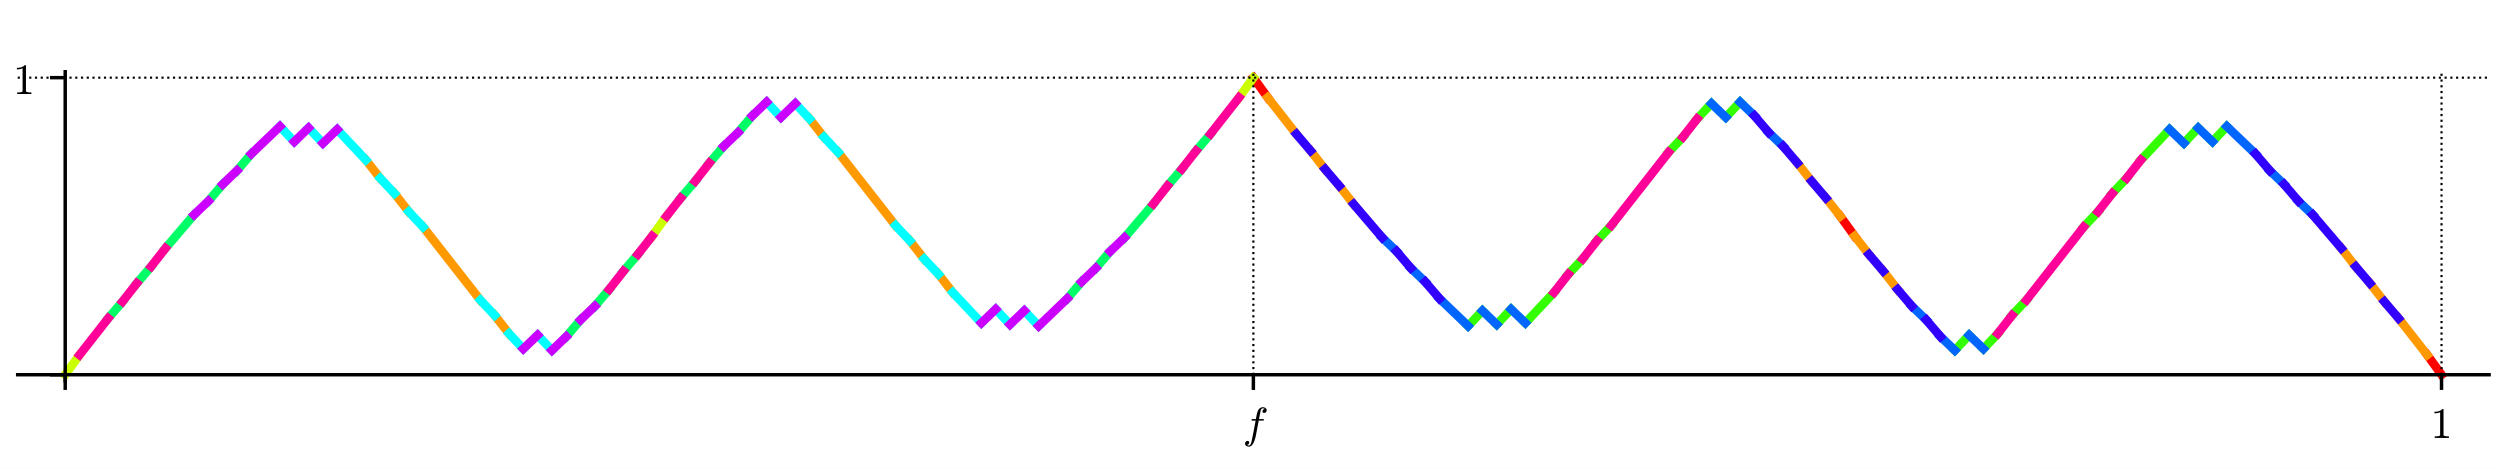
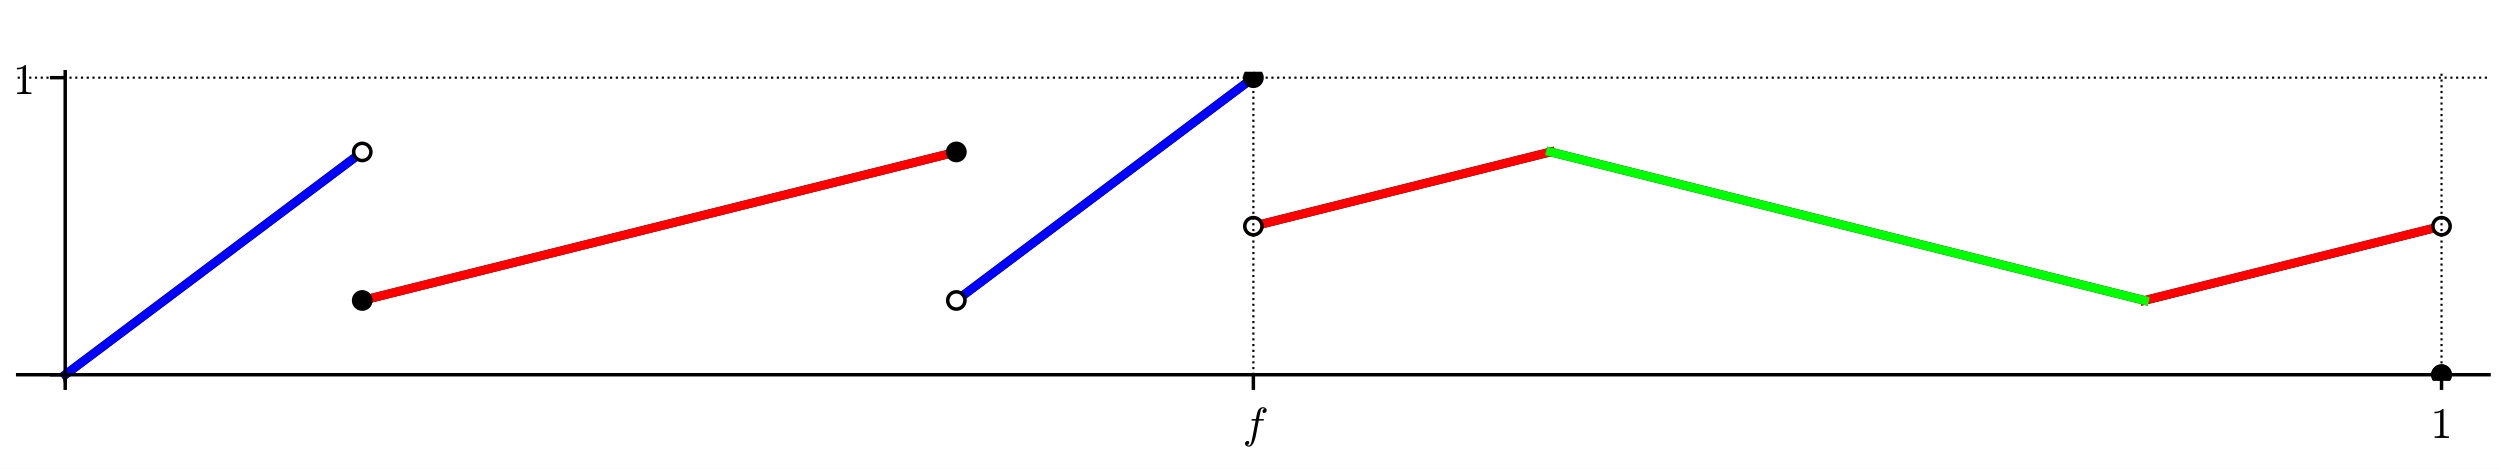
<svg xmlns="http://www.w3.org/2000/svg" xmlns:xlink="http://www.w3.org/1999/xlink" height="108pt" version="1.1" viewBox="0 0 576 108" width="576pt">
  <defs>
    <style type="text/css">
*{stroke-linecap:butt;stroke-linejoin:round;}
  </style>
  </defs>
  <g id="figure_1">
    <g id="patch_1">
      <path d="M 0 108  L 576 108  L 576 0  L 0 0  z " style="fill:#ffffff;" />
    </g>
    <g id="axes_1">
      <g id="patch_2">
        <path d="M 4.074 87.704  L 573.48 87.704  L 573.48 16.529  L 4.074 16.529  z " style="fill:#ffffff;" />
      </g>
      <g id="line2d_1">
-         <path clip-path="url(#p0a1476c474)" d="M 288.777 17.897  L 292.075 22.46  L 292.075 22.46  " style="fill:none;stroke:#ff0000;stroke-linecap:square;stroke-width:2;" />
+         <path clip-path="url(#p97c4c157a2)" d="M 15.024 86.336  L 83.462 35.007  L 83.462 35.007  " style="fill:none;stroke:#000000;stroke-linecap:square;stroke-width:2;" />
      </g>
      <g id="line2d_2">
-         <path clip-path="url(#p0a1476c474)" d="M 424.004 49.835  L 427.303 54.398  L 427.303 54.398  " style="fill:none;stroke:#ff0000;stroke-linecap:square;stroke-width:2;" />
+         <path clip-path="url(#p97c4c157a2)" d="M 83.462 69.226  L 220.339 35.007  L 220.339 35.007  " style="fill:none;stroke:#000000;stroke-linecap:square;stroke-width:2;" />
      </g>
      <g id="line2d_3">
-         <path clip-path="url(#p0a1476c474)" d="M 559.232 81.773  L 562.53 86.336  L 562.53 86.336  " style="fill:none;stroke:#ff0000;stroke-linecap:square;stroke-width:2;" />
+         <path clip-path="url(#p97c4c157a2)" d="M 220.339 69.226  L 288.777 17.897  L 288.777 17.897  " style="fill:none;stroke:#000000;stroke-linecap:square;stroke-width:2;" />
      </g>
      <g id="line2d_4">
-         <path clip-path="url(#p0a1476c474)" d="M 84.287 36.85  L 87.585 41.061  L 87.585 41.061  " style="fill:none;stroke:#ff9900;stroke-linecap:square;stroke-width:2;" />
+         <path clip-path="url(#p97c4c157a2)" d="M 288.777 52.117  L 357.215 35.007  L 357.215 35.007  " style="fill:none;stroke:#000000;stroke-linecap:square;stroke-width:2;" />
      </g>
      <g id="line2d_5">
-         <path clip-path="url(#p0a1476c474)" d="M 90.883 44.571  L 94.182 48.782  L 94.182 48.782  " style="fill:none;stroke:#ff9900;stroke-linecap:square;stroke-width:2;" />
+         <path clip-path="url(#p97c4c157a2)" d="M 357.215 35.007  L 494.092 69.226  L 494.092 69.226  " style="fill:none;stroke:#000000;stroke-linecap:square;stroke-width:2;" />
      </g>
      <g id="line2d_6">
-         <path clip-path="url(#p0a1476c474)" d="M 97.48 52.292  L 110.673 69.138  L 110.673 69.138  " style="fill:none;stroke:#ff9900;stroke-linecap:square;stroke-width:2;" />
+         <path clip-path="url(#p97c4c157a2)" d="M 494.092 69.226  L 562.53 52.117  L 562.53 52.117  " style="fill:none;stroke:#000000;stroke-linecap:square;stroke-width:2;" />
      </g>
      <g id="line2d_7">
-         <path clip-path="url(#p0a1476c474)" d="M 113.971 72.648  L 117.269 76.86  L 117.269 76.86  " style="fill:none;stroke:#ff9900;stroke-linecap:square;stroke-width:2;" />
+         <path clip-path="url(#p97c4c157a2)" d="M 83.462 69.226  L 220.339 35.007  L 220.339 35.007  " style="fill:none;stroke:#ff0000;stroke-linecap:square;stroke-width:2;" />
      </g>
      <g id="line2d_8">
-         <path clip-path="url(#p0a1476c474)" d="M 186.532 27.373  L 189.83 31.585  L 189.83 31.585  " style="fill:none;stroke:#ff9900;stroke-linecap:square;stroke-width:2;" />
+         <path clip-path="url(#p97c4c157a2)" d="M 288.777 52.117  L 357.215 35.007  L 357.215 35.007  " style="fill:none;stroke:#ff0000;stroke-linecap:square;stroke-width:2;" />
      </g>
      <g id="line2d_9">
-         <path clip-path="url(#p0a1476c474)" d="M 193.128 35.095  L 206.321 51.941  L 206.321 51.941  " style="fill:none;stroke:#ff9900;stroke-linecap:square;stroke-width:2;" />
+         <path clip-path="url(#p97c4c157a2)" d="M 494.092 69.226  L 562.53 52.117  L 562.53 52.117  " style="fill:none;stroke:#ff0000;stroke-linecap:square;stroke-width:2;" />
      </g>
      <g id="line2d_10">
-         <path clip-path="url(#p0a1476c474)" d="M 209.62 55.451  L 212.918 59.662  L 212.918 59.662  " style="fill:none;stroke:#ff9900;stroke-linecap:square;stroke-width:2;" />
+         <path clip-path="url(#p97c4c157a2)" d="M 357.215 35.007  L 494.092 69.226  L 494.092 69.226  " style="fill:none;stroke:#00ff00;stroke-linecap:square;stroke-width:2;" />
      </g>
      <g id="line2d_11">
-         <path clip-path="url(#p0a1476c474)" d="M 216.216 63.172  L 219.514 67.384  L 219.514 67.384  " style="fill:none;stroke:#ff9900;stroke-linecap:square;stroke-width:2;" />
+         <path clip-path="url(#p97c4c157a2)" d="M 15.024 86.336  L 83.462 35.007  L 83.462 35.007  " style="fill:none;stroke:#0000ff;stroke-linecap:square;stroke-width:2;" />
      </g>
      <g id="line2d_12">
-         <path clip-path="url(#p0a1476c474)" d="M 292.075 22.46  L 298.672 30.883  L 298.672 30.883  " style="fill:none;stroke:#ff9900;stroke-linecap:square;stroke-width:2;" />
+         <path clip-path="url(#p97c4c157a2)" d="M 220.339 69.226  L 288.777 17.897  L 288.777 17.897  " style="fill:none;stroke:#0000ff;stroke-linecap:square;stroke-width:2;" />
      </g>
-       <g id="line2d_13">
-         <path clip-path="url(#p0a1476c474)" d="M 301.97 34.744  L 305.268 38.955  L 305.268 38.955  " style="fill:none;stroke:#ff9900;stroke-linecap:square;stroke-width:2;" />
+       <g id="PathCollection_1">
+         <path clip-path="url(#p97c4c157a2)" d="M 83.462 37.405  C 84.098 37.405 84.708 37.152 85.158 36.703  C 85.608 36.253 85.86 35.643 85.86 35.007  C 85.86 34.371 85.608 33.761 85.158 33.311  C 84.708 32.862 84.098 32.609 83.462 32.609  C 82.827 32.609 82.217 32.862 81.767 33.311  C 81.317 33.761 81.065 34.371 81.065 35.007  C 81.065 35.643 81.317 36.253 81.767 36.703  C 82.217 37.152 82.827 37.405 83.462 37.405  z " />
      </g>
-       <g id="line2d_14">
-         <path clip-path="url(#p0a1476c474)" d="M 308.566 42.816  L 311.865 47.028  L 311.865 47.028  " style="fill:none;stroke:#ff9900;stroke-linecap:square;stroke-width:2;" />
+       <g id="PathCollection_2">
+         <path clip-path="url(#p97c4c157a2)" d="M 83.462 36.588  C 83.882 36.588 84.284 36.422 84.58 36.125  C 84.877 35.829 85.044 35.426 85.044 35.007  C 85.044 34.588 84.877 34.185 84.58 33.889  C 84.284 33.592 83.882 33.426 83.462 33.426  C 83.043 33.426 82.641 33.592 82.344 33.889  C 82.048 34.185 81.881 34.588 81.881 35.007  C 81.881 35.426 82.048 35.829 82.344 36.125  C 82.641 36.422 83.043 36.588 83.462 36.588  z " style="fill:#ffffff;" />
      </g>
-       <g id="line2d_15">
-         <path clip-path="url(#p0a1476c474)" d="M 414.11 37.551  L 417.408 41.763  L 417.408 41.763  " style="fill:none;stroke:#ff9900;stroke-linecap:square;stroke-width:2;" />
+       <g id="PathCollection_3">
+         <path clip-path="url(#p97c4c157a2)" d="M 83.462 71.624  C 84.098 71.624 84.708 71.371 85.158 70.922  C 85.608 70.472 85.86 69.862 85.86 69.226  C 85.86 68.59 85.608 67.98 85.158 67.531  C 84.708 67.081 84.098 66.828 83.462 66.828  C 82.827 66.828 82.217 67.081 81.767 67.531  C 81.317 67.98 81.065 68.59 81.065 69.226  C 81.065 69.862 81.317 70.472 81.767 70.922  C 82.217 71.371 82.827 71.624 83.462 71.624  z " />
      </g>
-       <g id="line2d_16">
-         <path clip-path="url(#p0a1476c474)" d="M 420.706 45.624  L 424.004 49.835  L 424.004 49.835  " style="fill:none;stroke:#ff9900;stroke-linecap:square;stroke-width:2;" />
+       <g id="PathCollection_4">
+         <path clip-path="url(#p97c4c157a2)" d="M 220.339 37.405  C 220.975 37.405 221.585 37.152 222.034 36.703  C 222.484 36.253 222.737 35.643 222.737 35.007  C 222.737 34.371 222.484 33.761 222.034 33.311  C 221.585 32.862 220.975 32.609 220.339 32.609  C 219.703 32.609 219.093 32.862 218.643 33.311  C 218.194 33.761 217.941 34.371 217.941 35.007  C 217.941 35.643 218.194 36.253 218.643 36.703  C 219.093 37.152 219.703 37.405 220.339 37.405  z " />
      </g>
-       <g id="line2d_17">
-         <path clip-path="url(#p0a1476c474)" d="M 427.303 54.398  L 430.601 58.609  L 430.601 58.609  " style="fill:none;stroke:#ff9900;stroke-linecap:square;stroke-width:2;" />
+       <g id="PathCollection_5">
+         <path clip-path="url(#p97c4c157a2)" d="M 220.339 71.624  C 220.975 71.624 221.585 71.371 222.034 70.922  C 222.484 70.472 222.737 69.862 222.737 69.226  C 222.737 68.59 222.484 67.98 222.034 67.531  C 221.585 67.081 220.975 66.828 220.339 66.828  C 219.703 66.828 219.093 67.081 218.643 67.531  C 218.194 67.98 217.941 68.59 217.941 69.226  C 217.941 69.862 218.194 70.472 218.643 70.922  C 219.093 71.371 219.703 71.624 220.339 71.624  z " />
      </g>
-       <g id="line2d_18">
-         <path clip-path="url(#p0a1476c474)" d="M 433.899 62.47  L 437.197 66.682  L 437.197 66.682  " style="fill:none;stroke:#ff9900;stroke-linecap:square;stroke-width:2;" />
+       <g id="PathCollection_6">
+         <path clip-path="url(#p97c4c157a2)" d="M 220.339 70.807  C 220.758 70.807 221.16 70.641 221.457 70.344  C 221.753 70.048 221.92 69.645 221.92 69.226  C 221.92 68.807 221.753 68.405 221.457 68.108  C 221.16 67.812 220.758 67.645 220.339 67.645  C 219.92 67.645 219.517 67.812 219.221 68.108  C 218.924 68.405 218.758 68.807 218.758 69.226  C 218.758 69.645 218.924 70.048 219.221 70.344  C 219.517 70.641 219.92 70.807 220.339 70.807  z " style="fill:#ffffff;" />
      </g>
-       <g id="line2d_19">
-         <path clip-path="url(#p0a1476c474)" d="M 539.442 57.206  L 542.741 61.417  L 542.741 61.417  " style="fill:none;stroke:#ff9900;stroke-linecap:square;stroke-width:2;" />
+       <g id="PathCollection_7">
+         <path clip-path="url(#p97c4c157a2)" d="M 288.777 20.295  C 289.413 20.295 290.023 20.043 290.473 19.593  C 290.922 19.143 291.175 18.533 291.175 17.897  C 291.175 17.262 290.922 16.652 290.473 16.202  C 290.023 15.752 289.413 15.5 288.777 15.5  C 288.141 15.5 287.531 15.752 287.081 16.202  C 286.632 16.652 286.379 17.262 286.379 17.897  C 286.379 18.533 286.632 19.143 287.081 19.593  C 287.531 20.043 288.141 20.295 288.777 20.295  z " />
      </g>
-       <g id="line2d_20">
-         <path clip-path="url(#p0a1476c474)" d="M 546.039 65.278  L 549.337 69.489  L 549.337 69.489  " style="fill:none;stroke:#ff9900;stroke-linecap:square;stroke-width:2;" />
+       <g id="PathCollection_8">
+         <path clip-path="url(#p97c4c157a2)" d="M 288.777 54.514  C 289.413 54.514 290.023 54.262 290.473 53.812  C 290.922 53.362 291.175 52.752 291.175 52.117  C 291.175 51.481 290.922 50.871 290.473 50.421  C 290.023 49.971 289.413 49.719 288.777 49.719  C 288.141 49.719 287.531 49.971 287.081 50.421  C 286.632 50.871 286.379 51.481 286.379 52.117  C 286.379 52.752 286.632 53.362 287.081 53.812  C 287.531 54.262 288.141 54.514 288.777 54.514  z " />
      </g>
-       <g id="line2d_21">
-         <path clip-path="url(#p0a1476c474)" d="M 552.635 73.35  L 559.232 81.773  L 559.232 81.773  " style="fill:none;stroke:#ff9900;stroke-linecap:square;stroke-width:2;" />
+       <g id="PathCollection_9">
+         <path clip-path="url(#p97c4c157a2)" d="M 288.777 53.698  C 289.196 53.698 289.599 53.531 289.895 53.235  C 290.192 52.938 290.358 52.536 290.358 52.117  C 290.358 51.697 290.192 51.295 289.895 50.999  C 289.599 50.702 289.196 50.535 288.777 50.535  C 288.358 50.535 287.956 50.702 287.659 50.999  C 287.363 51.295 287.196 51.697 287.196 52.117  C 287.196 52.536 287.363 52.938 287.659 53.235  C 287.956 53.531 288.358 53.698 288.777 53.698  z " style="fill:#ffffff;" />
      </g>
-       <g id="line2d_22">
-         <path clip-path="url(#p0a1476c474)" d="M 15.024 86.336  L 18.322 81.773  L 18.322 81.773  " style="fill:none;stroke:#cbff00;stroke-linecap:square;stroke-width:2;" />
+       <g id="PathCollection_10">
+         <path clip-path="url(#p97c4c157a2)" d="M 562.53 54.514  C 563.166 54.514 563.776 54.262 564.225 53.812  C 564.675 53.362 564.928 52.752 564.928 52.117  C 564.928 51.481 564.675 50.871 564.225 50.421  C 563.776 49.971 563.166 49.719 562.53 49.719  C 561.894 49.719 561.284 49.971 560.834 50.421  C 560.385 50.871 560.132 51.481 560.132 52.117  C 560.132 52.752 560.385 53.362 560.834 53.812  C 561.284 54.262 561.894 54.514 562.53 54.514  z " />
      </g>
-       <g id="line2d_23">
-         <path clip-path="url(#p0a1476c474)" d="M 150.252 54.398  L 153.55 49.835  L 153.55 49.835  " style="fill:none;stroke:#cbff00;stroke-linecap:square;stroke-width:2;" />
+       <g id="PathCollection_11">
+         <path clip-path="url(#p97c4c157a2)" d="M 562.53 53.698  C 562.949 53.698 563.351 53.531 563.648 53.235  C 563.944 52.938 564.111 52.536 564.111 52.117  C 564.111 51.697 563.944 51.295 563.648 50.999  C 563.351 50.702 562.949 50.535 562.53 50.535  C 562.111 50.535 561.708 50.702 561.412 50.999  C 561.115 51.295 560.949 51.697 560.949 52.117  C 560.949 52.536 561.115 52.938 561.412 53.235  C 561.708 53.531 562.111 53.698 562.53 53.698  z " style="fill:#ffffff;" />
      </g>
-       <g id="line2d_24">
-         <path clip-path="url(#p0a1476c474)" d="M 285.479 22.46  L 288.777 17.897  L 288.777 17.897  " style="fill:none;stroke:#cbff00;stroke-linecap:square;stroke-width:2;" />
+       <g id="PathCollection_12">
+         <path clip-path="url(#p97c4c157a2)" d="M 562.53 88.734  C 563.166 88.734 563.776 88.481 564.225 88.031  C 564.675 87.582 564.928 86.972 564.928 86.336  C 564.928 85.7 564.675 85.09 564.225 84.64  C 563.776 84.19 563.166 83.938 562.53 83.938  C 561.894 83.938 561.284 84.19 560.834 84.64  C 560.385 85.09 560.132 85.7 560.132 86.336  C 560.132 86.972 560.385 87.582 560.834 88.031  C 561.284 88.481 561.894 88.734 562.53 88.734  z " />
      </g>
-       <g id="line2d_25">
-         <path clip-path="url(#p0a1476c474)" d="M 338.25 75.105  L 341.549 71.595  L 341.549 71.595  " style="fill:none;stroke:#33ff00;stroke-linecap:square;stroke-width:2;" />
-       </g>
-       <g id="line2d_26">
-         <path clip-path="url(#p0a1476c474)" d="M 344.847 74.754  L 348.145 71.244  L 348.145 71.244  " style="fill:none;stroke:#33ff00;stroke-linecap:square;stroke-width:2;" />
-       </g>
-       <g id="line2d_27">
-         <path clip-path="url(#p0a1476c474)" d="M 351.443 74.403  L 358.04 67.384  L 358.04 67.384  " style="fill:none;stroke:#33ff00;stroke-linecap:square;stroke-width:2;" />
-       </g>
-       <g id="line2d_28">
-         <path clip-path="url(#p0a1476c474)" d="M 361.338 63.172  L 364.636 59.662  L 364.636 59.662  " style="fill:none;stroke:#33ff00;stroke-linecap:square;stroke-width:2;" />
-       </g>
-       <g id="line2d_29">
-         <path clip-path="url(#p0a1476c474)" d="M 367.935 55.451  L 371.233 51.941  L 371.233 51.941  " style="fill:none;stroke:#33ff00;stroke-linecap:square;stroke-width:2;" />
-       </g>
-       <g id="line2d_30">
-         <path clip-path="url(#p0a1476c474)" d="M 384.426 35.095  L 387.724 31.585  L 387.724 31.585  " style="fill:none;stroke:#33ff00;stroke-linecap:square;stroke-width:2;" />
-       </g>
-       <g id="line2d_31">
-         <path clip-path="url(#p0a1476c474)" d="M 391.022 27.373  L 394.32 23.864  L 394.32 23.864  " style="fill:none;stroke:#33ff00;stroke-linecap:square;stroke-width:2;" />
-       </g>
-       <g id="line2d_32">
-         <path clip-path="url(#p0a1476c474)" d="M 397.619 27.023  L 400.917 23.513  L 400.917 23.513  " style="fill:none;stroke:#33ff00;stroke-linecap:square;stroke-width:2;" />
-       </g>
-       <g id="line2d_33">
-         <path clip-path="url(#p0a1476c474)" d="M 450.39 80.72  L 453.688 77.211  L 453.688 77.211  " style="fill:none;stroke:#33ff00;stroke-linecap:square;stroke-width:2;" />
-       </g>
-       <g id="line2d_34">
-         <path clip-path="url(#p0a1476c474)" d="M 456.987 80.369  L 460.285 76.86  L 460.285 76.86  " style="fill:none;stroke:#33ff00;stroke-linecap:square;stroke-width:2;" />
-       </g>
-       <g id="line2d_35">
-         <path clip-path="url(#p0a1476c474)" d="M 463.583 72.648  L 466.881 69.138  L 466.881 69.138  " style="fill:none;stroke:#33ff00;stroke-linecap:square;stroke-width:2;" />
-       </g>
-       <g id="line2d_36">
-         <path clip-path="url(#p0a1476c474)" d="M 480.074 52.292  L 483.372 48.782  L 483.372 48.782  " style="fill:none;stroke:#33ff00;stroke-linecap:square;stroke-width:2;" />
-       </g>
-       <g id="line2d_37">
-         <path clip-path="url(#p0a1476c474)" d="M 486.671 44.571  L 489.969 41.061  L 489.969 41.061  " style="fill:none;stroke:#33ff00;stroke-linecap:square;stroke-width:2;" />
-       </g>
-       <g id="line2d_38">
-         <path clip-path="url(#p0a1476c474)" d="M 493.267 36.85  L 499.864 29.83  L 499.864 29.83  " style="fill:none;stroke:#33ff00;stroke-linecap:square;stroke-width:2;" />
-       </g>
-       <g id="line2d_39">
-         <path clip-path="url(#p0a1476c474)" d="M 503.162 32.989  L 506.46 29.479  L 506.46 29.479  " style="fill:none;stroke:#33ff00;stroke-linecap:square;stroke-width:2;" />
-       </g>
-       <g id="line2d_40">
-         <path clip-path="url(#p0a1476c474)" d="M 509.758 32.638  L 513.056 29.128  L 513.056 29.128  " style="fill:none;stroke:#33ff00;stroke-linecap:square;stroke-width:2;" />
-       </g>
-       <g id="line2d_41">
-         <path clip-path="url(#p0a1476c474)" d="M 24.919 73.35  L 28.217 69.489  L 28.217 69.489  " style="fill:none;stroke:#00ff66;stroke-linecap:square;stroke-width:2;" />
-       </g>
-       <g id="line2d_42">
-         <path clip-path="url(#p0a1476c474)" d="M 31.515 65.278  L 34.814 61.417  L 34.814 61.417  " style="fill:none;stroke:#00ff66;stroke-linecap:square;stroke-width:2;" />
-       </g>
-       <g id="line2d_43">
-         <path clip-path="url(#p0a1476c474)" d="M 38.112 57.206  L 44.708 49.484  L 44.708 49.484  " style="fill:none;stroke:#00ff66;stroke-linecap:square;stroke-width:2;" />
-       </g>
-       <g id="line2d_44">
-         <path clip-path="url(#p0a1476c474)" d="M 48.007 46.326  L 51.305 42.465  L 51.305 42.465  " style="fill:none;stroke:#00ff66;stroke-linecap:square;stroke-width:2;" />
-       </g>
-       <g id="line2d_45">
-         <path clip-path="url(#p0a1476c474)" d="M 54.603 39.306  L 57.901 35.446  L 57.901 35.446  " style="fill:none;stroke:#00ff66;stroke-linecap:square;stroke-width:2;" />
-       </g>
-       <g id="line2d_46">
-         <path clip-path="url(#p0a1476c474)" d="M 130.462 77.562  L 133.76 73.701  L 133.76 73.701  " style="fill:none;stroke:#00ff66;stroke-linecap:square;stroke-width:2;" />
-       </g>
-       <g id="line2d_47">
-         <path clip-path="url(#p0a1476c474)" d="M 137.059 70.542  L 140.357 66.682  L 140.357 66.682  " style="fill:none;stroke:#00ff66;stroke-linecap:square;stroke-width:2;" />
-       </g>
-       <g id="line2d_48">
-         <path clip-path="url(#p0a1476c474)" d="M 143.655 62.47  L 146.953 58.609  L 146.953 58.609  " style="fill:none;stroke:#00ff66;stroke-linecap:square;stroke-width:2;" />
-       </g>
-       <g id="line2d_49">
-         <path clip-path="url(#p0a1476c474)" d="M 156.848 45.624  L 160.146 41.763  L 160.146 41.763  " style="fill:none;stroke:#00ff66;stroke-linecap:square;stroke-width:2;" />
-       </g>
-       <g id="line2d_50">
-         <path clip-path="url(#p0a1476c474)" d="M 163.444 37.551  L 166.743 33.691  L 166.743 33.691  " style="fill:none;stroke:#00ff66;stroke-linecap:square;stroke-width:2;" />
-       </g>
-       <g id="line2d_51">
-         <path clip-path="url(#p0a1476c474)" d="M 170.041 30.532  L 173.339 26.672  L 173.339 26.672  " style="fill:none;stroke:#00ff66;stroke-linecap:square;stroke-width:2;" />
-       </g>
-       <g id="line2d_52">
-         <path clip-path="url(#p0a1476c474)" d="M 245.9 68.787  L 249.198 64.927  L 249.198 64.927  " style="fill:none;stroke:#00ff66;stroke-linecap:square;stroke-width:2;" />
-       </g>
-       <g id="line2d_53">
-         <path clip-path="url(#p0a1476c474)" d="M 252.497 61.768  L 255.795 57.907  L 255.795 57.907  " style="fill:none;stroke:#00ff66;stroke-linecap:square;stroke-width:2;" />
-       </g>
-       <g id="line2d_54">
-         <path clip-path="url(#p0a1476c474)" d="M 259.093 54.749  L 265.689 47.028  L 265.689 47.028  " style="fill:none;stroke:#00ff66;stroke-linecap:square;stroke-width:2;" />
-       </g>
-       <g id="line2d_55">
-         <path clip-path="url(#p0a1476c474)" d="M 268.988 42.816  L 272.286 38.955  L 272.286 38.955  " style="fill:none;stroke:#00ff66;stroke-linecap:square;stroke-width:2;" />
-       </g>
-       <g id="line2d_56">
-         <path clip-path="url(#p0a1476c474)" d="M 275.584 34.744  L 278.882 30.883  L 278.882 30.883  " style="fill:none;stroke:#00ff66;stroke-linecap:square;stroke-width:2;" />
-       </g>
-       <g id="line2d_57">
-         <path clip-path="url(#p0a1476c474)" d="M 64.498 29.128  L 67.796 32.638  L 67.796 32.638  " style="fill:none;stroke:#00ffff;stroke-linecap:square;stroke-width:2;" />
-       </g>
-       <g id="line2d_58">
-         <path clip-path="url(#p0a1476c474)" d="M 71.094 29.479  L 74.392 32.989  L 74.392 32.989  " style="fill:none;stroke:#00ffff;stroke-linecap:square;stroke-width:2;" />
-       </g>
-       <g id="line2d_59">
-         <path clip-path="url(#p0a1476c474)" d="M 77.691 29.83  L 84.287 36.85  L 84.287 36.85  " style="fill:none;stroke:#00ffff;stroke-linecap:square;stroke-width:2;" />
-       </g>
-       <g id="line2d_60">
-         <path clip-path="url(#p0a1476c474)" d="M 87.585 41.061  L 90.883 44.571  L 90.883 44.571  " style="fill:none;stroke:#00ffff;stroke-linecap:square;stroke-width:2;" />
-       </g>
-       <g id="line2d_61">
-         <path clip-path="url(#p0a1476c474)" d="M 94.182 48.782  L 97.48 52.292  L 97.48 52.292  " style="fill:none;stroke:#00ffff;stroke-linecap:square;stroke-width:2;" />
-       </g>
-       <g id="line2d_62">
-         <path clip-path="url(#p0a1476c474)" d="M 110.673 69.138  L 113.971 72.648  L 113.971 72.648  " style="fill:none;stroke:#00ffff;stroke-linecap:square;stroke-width:2;" />
-       </g>
-       <g id="line2d_63">
-         <path clip-path="url(#p0a1476c474)" d="M 117.269 76.86  L 120.568 80.369  L 120.568 80.369  " style="fill:none;stroke:#00ffff;stroke-linecap:square;stroke-width:2;" />
-       </g>
-       <g id="line2d_64">
-         <path clip-path="url(#p0a1476c474)" d="M 123.866 77.211  L 127.164 80.72  L 127.164 80.72  " style="fill:none;stroke:#00ffff;stroke-linecap:square;stroke-width:2;" />
-       </g>
-       <g id="line2d_65">
-         <path clip-path="url(#p0a1476c474)" d="M 176.637 23.513  L 179.936 27.023  L 179.936 27.023  " style="fill:none;stroke:#00ffff;stroke-linecap:square;stroke-width:2;" />
-       </g>
-       <g id="line2d_66">
-         <path clip-path="url(#p0a1476c474)" d="M 183.234 23.864  L 186.532 27.373  L 186.532 27.373  " style="fill:none;stroke:#00ffff;stroke-linecap:square;stroke-width:2;" />
-       </g>
-       <g id="line2d_67">
-         <path clip-path="url(#p0a1476c474)" d="M 189.83 31.585  L 193.128 35.095  L 193.128 35.095  " style="fill:none;stroke:#00ffff;stroke-linecap:square;stroke-width:2;" />
-       </g>
-       <g id="line2d_68">
-         <path clip-path="url(#p0a1476c474)" d="M 206.321 51.941  L 209.62 55.451  L 209.62 55.451  " style="fill:none;stroke:#00ffff;stroke-linecap:square;stroke-width:2;" />
-       </g>
-       <g id="line2d_69">
-         <path clip-path="url(#p0a1476c474)" d="M 212.918 59.662  L 216.216 63.172  L 216.216 63.172  " style="fill:none;stroke:#00ffff;stroke-linecap:square;stroke-width:2;" />
-       </g>
-       <g id="line2d_70">
-         <path clip-path="url(#p0a1476c474)" d="M 219.514 67.384  L 226.111 74.403  L 226.111 74.403  " style="fill:none;stroke:#00ffff;stroke-linecap:square;stroke-width:2;" />
-       </g>
-       <g id="line2d_71">
-         <path clip-path="url(#p0a1476c474)" d="M 229.409 71.244  L 232.707 74.754  L 232.707 74.754  " style="fill:none;stroke:#00ffff;stroke-linecap:square;stroke-width:2;" />
-       </g>
-       <g id="line2d_72">
-         <path clip-path="url(#p0a1476c474)" d="M 236.005 71.595  L 239.304 75.105  L 239.304 75.105  " style="fill:none;stroke:#00ffff;stroke-linecap:square;stroke-width:2;" />
-       </g>
-       <g id="line2d_73">
-         <path clip-path="url(#p0a1476c474)" d="M 318.461 54.749  L 321.759 57.907  L 321.759 57.907  " style="fill:none;stroke:#0066ff;stroke-linecap:square;stroke-width:2;" />
-       </g>
-       <g id="line2d_74">
-         <path clip-path="url(#p0a1476c474)" d="M 325.058 61.768  L 328.356 64.927  L 328.356 64.927  " style="fill:none;stroke:#0066ff;stroke-linecap:square;stroke-width:2;" />
-       </g>
-       <g id="line2d_75">
-         <path clip-path="url(#p0a1476c474)" d="M 331.654 68.787  L 338.25 75.105  L 338.25 75.105  " style="fill:none;stroke:#0066ff;stroke-linecap:square;stroke-width:2;" />
-       </g>
-       <g id="line2d_76">
-         <path clip-path="url(#p0a1476c474)" d="M 341.549 71.595  L 344.847 74.754  L 344.847 74.754  " style="fill:none;stroke:#0066ff;stroke-linecap:square;stroke-width:2;" />
-       </g>
-       <g id="line2d_77">
-         <path clip-path="url(#p0a1476c474)" d="M 348.145 71.244  L 351.443 74.403  L 351.443 74.403  " style="fill:none;stroke:#0066ff;stroke-linecap:square;stroke-width:2;" />
-       </g>
-       <g id="line2d_78">
-         <path clip-path="url(#p0a1476c474)" d="M 394.32 23.864  L 397.619 27.023  L 397.619 27.023  " style="fill:none;stroke:#0066ff;stroke-linecap:square;stroke-width:2;" />
-       </g>
-       <g id="line2d_79">
-         <path clip-path="url(#p0a1476c474)" d="M 400.917 23.513  L 404.215 26.672  L 404.215 26.672  " style="fill:none;stroke:#0066ff;stroke-linecap:square;stroke-width:2;" />
-       </g>
-       <g id="line2d_80">
-         <path clip-path="url(#p0a1476c474)" d="M 407.513 30.532  L 410.811 33.691  L 410.811 33.691  " style="fill:none;stroke:#0066ff;stroke-linecap:square;stroke-width:2;" />
-       </g>
-       <g id="line2d_81">
-         <path clip-path="url(#p0a1476c474)" d="M 440.495 70.542  L 443.794 73.701  L 443.794 73.701  " style="fill:none;stroke:#0066ff;stroke-linecap:square;stroke-width:2;" />
-       </g>
-       <g id="line2d_82">
-         <path clip-path="url(#p0a1476c474)" d="M 447.092 77.562  L 450.39 80.72  L 450.39 80.72  " style="fill:none;stroke:#0066ff;stroke-linecap:square;stroke-width:2;" />
-       </g>
-       <g id="line2d_83">
-         <path clip-path="url(#p0a1476c474)" d="M 453.688 77.211  L 456.987 80.369  L 456.987 80.369  " style="fill:none;stroke:#0066ff;stroke-linecap:square;stroke-width:2;" />
-       </g>
-       <g id="line2d_84">
-         <path clip-path="url(#p0a1476c474)" d="M 499.864 29.83  L 503.162 32.989  L 503.162 32.989  " style="fill:none;stroke:#0066ff;stroke-linecap:square;stroke-width:2;" />
-       </g>
-       <g id="line2d_85">
-         <path clip-path="url(#p0a1476c474)" d="M 506.46 29.479  L 509.758 32.638  L 509.758 32.638  " style="fill:none;stroke:#0066ff;stroke-linecap:square;stroke-width:2;" />
-       </g>
-       <g id="line2d_86">
-         <path clip-path="url(#p0a1476c474)" d="M 513.056 29.128  L 519.653 35.446  L 519.653 35.446  " style="fill:none;stroke:#0066ff;stroke-linecap:square;stroke-width:2;" />
-       </g>
-       <g id="line2d_87">
-         <path clip-path="url(#p0a1476c474)" d="M 522.951 39.306  L 526.249 42.465  L 526.249 42.465  " style="fill:none;stroke:#0066ff;stroke-linecap:square;stroke-width:2;" />
-       </g>
-       <g id="line2d_88">
-         <path clip-path="url(#p0a1476c474)" d="M 529.548 46.326  L 532.846 49.484  L 532.846 49.484  " style="fill:none;stroke:#0066ff;stroke-linecap:square;stroke-width:2;" />
-       </g>
-       <g id="line2d_89">
-         <path clip-path="url(#p0a1476c474)" d="M 298.672 30.883  L 301.97 34.744  L 301.97 34.744  " style="fill:none;stroke:#3200ff;stroke-linecap:square;stroke-width:2;" />
-       </g>
-       <g id="line2d_90">
-         <path clip-path="url(#p0a1476c474)" d="M 305.268 38.955  L 308.566 42.816  L 308.566 42.816  " style="fill:none;stroke:#3200ff;stroke-linecap:square;stroke-width:2;" />
-       </g>
-       <g id="line2d_91">
-         <path clip-path="url(#p0a1476c474)" d="M 311.865 47.028  L 318.461 54.749  L 318.461 54.749  " style="fill:none;stroke:#3200ff;stroke-linecap:square;stroke-width:2;" />
-       </g>
-       <g id="line2d_92">
-         <path clip-path="url(#p0a1476c474)" d="M 321.759 57.907  L 325.058 61.768  L 325.058 61.768  " style="fill:none;stroke:#3200ff;stroke-linecap:square;stroke-width:2;" />
-       </g>
-       <g id="line2d_93">
-         <path clip-path="url(#p0a1476c474)" d="M 328.356 64.927  L 331.654 68.787  L 331.654 68.787  " style="fill:none;stroke:#3200ff;stroke-linecap:square;stroke-width:2;" />
-       </g>
-       <g id="line2d_94">
-         <path clip-path="url(#p0a1476c474)" d="M 404.215 26.672  L 407.513 30.532  L 407.513 30.532  " style="fill:none;stroke:#3200ff;stroke-linecap:square;stroke-width:2;" />
-       </g>
-       <g id="line2d_95">
-         <path clip-path="url(#p0a1476c474)" d="M 410.811 33.691  L 414.11 37.551  L 414.11 37.551  " style="fill:none;stroke:#3200ff;stroke-linecap:square;stroke-width:2;" />
-       </g>
-       <g id="line2d_96">
-         <path clip-path="url(#p0a1476c474)" d="M 417.408 41.763  L 420.706 45.624  L 420.706 45.624  " style="fill:none;stroke:#3200ff;stroke-linecap:square;stroke-width:2;" />
-       </g>
-       <g id="line2d_97">
-         <path clip-path="url(#p0a1476c474)" d="M 430.601 58.609  L 433.899 62.47  L 433.899 62.47  " style="fill:none;stroke:#3200ff;stroke-linecap:square;stroke-width:2;" />
-       </g>
-       <g id="line2d_98">
-         <path clip-path="url(#p0a1476c474)" d="M 437.197 66.682  L 440.495 70.542  L 440.495 70.542  " style="fill:none;stroke:#3200ff;stroke-linecap:square;stroke-width:2;" />
-       </g>
-       <g id="line2d_99">
-         <path clip-path="url(#p0a1476c474)" d="M 443.794 73.701  L 447.092 77.562  L 447.092 77.562  " style="fill:none;stroke:#3200ff;stroke-linecap:square;stroke-width:2;" />
-       </g>
-       <g id="line2d_100">
-         <path clip-path="url(#p0a1476c474)" d="M 519.653 35.446  L 522.951 39.306  L 522.951 39.306  " style="fill:none;stroke:#3200ff;stroke-linecap:square;stroke-width:2;" />
-       </g>
-       <g id="line2d_101">
-         <path clip-path="url(#p0a1476c474)" d="M 526.249 42.465  L 529.548 46.326  L 529.548 46.326  " style="fill:none;stroke:#3200ff;stroke-linecap:square;stroke-width:2;" />
-       </g>
-       <g id="line2d_102">
-         <path clip-path="url(#p0a1476c474)" d="M 532.846 49.484  L 539.442 57.206  L 539.442 57.206  " style="fill:none;stroke:#3200ff;stroke-linecap:square;stroke-width:2;" />
-       </g>
-       <g id="line2d_103">
-         <path clip-path="url(#p0a1476c474)" d="M 542.741 61.417  L 546.039 65.278  L 546.039 65.278  " style="fill:none;stroke:#3200ff;stroke-linecap:square;stroke-width:2;" />
-       </g>
-       <g id="line2d_104">
-         <path clip-path="url(#p0a1476c474)" d="M 549.337 69.489  L 552.635 73.35  L 552.635 73.35  " style="fill:none;stroke:#3200ff;stroke-linecap:square;stroke-width:2;" />
-       </g>
-       <g id="line2d_105">
-         <path clip-path="url(#p0a1476c474)" d="M 44.708 49.484  L 48.007 46.326  L 48.007 46.326  " style="fill:none;stroke:#cc00ff;stroke-linecap:square;stroke-width:2;" />
-       </g>
-       <g id="line2d_106">
-         <path clip-path="url(#p0a1476c474)" d="M 51.305 42.465  L 54.603 39.306  L 54.603 39.306  " style="fill:none;stroke:#cc00ff;stroke-linecap:square;stroke-width:2;" />
-       </g>
-       <g id="line2d_107">
-         <path clip-path="url(#p0a1476c474)" d="M 57.901 35.446  L 64.498 29.128  L 64.498 29.128  " style="fill:none;stroke:#cc00ff;stroke-linecap:square;stroke-width:2;" />
-       </g>
-       <g id="line2d_108">
-         <path clip-path="url(#p0a1476c474)" d="M 67.796 32.638  L 71.094 29.479  L 71.094 29.479  " style="fill:none;stroke:#cc00ff;stroke-linecap:square;stroke-width:2;" />
-       </g>
-       <g id="line2d_109">
-         <path clip-path="url(#p0a1476c474)" d="M 74.392 32.989  L 77.691 29.83  L 77.691 29.83  " style="fill:none;stroke:#cc00ff;stroke-linecap:square;stroke-width:2;" />
-       </g>
-       <g id="line2d_110">
-         <path clip-path="url(#p0a1476c474)" d="M 120.568 80.369  L 123.866 77.211  L 123.866 77.211  " style="fill:none;stroke:#cc00ff;stroke-linecap:square;stroke-width:2;" />
-       </g>
-       <g id="line2d_111">
-         <path clip-path="url(#p0a1476c474)" d="M 127.164 80.72  L 130.462 77.562  L 130.462 77.562  " style="fill:none;stroke:#cc00ff;stroke-linecap:square;stroke-width:2;" />
-       </g>
-       <g id="line2d_112">
-         <path clip-path="url(#p0a1476c474)" d="M 133.76 73.701  L 137.059 70.542  L 137.059 70.542  " style="fill:none;stroke:#cc00ff;stroke-linecap:square;stroke-width:2;" />
-       </g>
-       <g id="line2d_113">
-         <path clip-path="url(#p0a1476c474)" d="M 166.743 33.691  L 170.041 30.532  L 170.041 30.532  " style="fill:none;stroke:#cc00ff;stroke-linecap:square;stroke-width:2;" />
-       </g>
-       <g id="line2d_114">
-         <path clip-path="url(#p0a1476c474)" d="M 173.339 26.672  L 176.637 23.513  L 176.637 23.513  " style="fill:none;stroke:#cc00ff;stroke-linecap:square;stroke-width:2;" />
-       </g>
-       <g id="line2d_115">
-         <path clip-path="url(#p0a1476c474)" d="M 179.936 27.023  L 183.234 23.864  L 183.234 23.864  " style="fill:none;stroke:#cc00ff;stroke-linecap:square;stroke-width:2;" />
-       </g>
-       <g id="line2d_116">
-         <path clip-path="url(#p0a1476c474)" d="M 226.111 74.403  L 229.409 71.244  L 229.409 71.244  " style="fill:none;stroke:#cc00ff;stroke-linecap:square;stroke-width:2;" />
-       </g>
-       <g id="line2d_117">
-         <path clip-path="url(#p0a1476c474)" d="M 232.707 74.754  L 236.005 71.595  L 236.005 71.595  " style="fill:none;stroke:#cc00ff;stroke-linecap:square;stroke-width:2;" />
-       </g>
-       <g id="line2d_118">
-         <path clip-path="url(#p0a1476c474)" d="M 239.304 75.105  L 245.9 68.787  L 245.9 68.787  " style="fill:none;stroke:#cc00ff;stroke-linecap:square;stroke-width:2;" />
-       </g>
-       <g id="line2d_119">
-         <path clip-path="url(#p0a1476c474)" d="M 249.198 64.927  L 252.497 61.768  L 252.497 61.768  " style="fill:none;stroke:#cc00ff;stroke-linecap:square;stroke-width:2;" />
-       </g>
-       <g id="line2d_120">
-         <path clip-path="url(#p0a1476c474)" d="M 255.795 57.907  L 259.093 54.749  L 259.093 54.749  " style="fill:none;stroke:#cc00ff;stroke-linecap:square;stroke-width:2;" />
-       </g>
-       <g id="line2d_121">
-         <path clip-path="url(#p0a1476c474)" d="M 18.322 81.773  L 24.919 73.35  L 24.919 73.35  " style="fill:none;stroke:#ff0098;stroke-linecap:square;stroke-width:2;" />
-       </g>
-       <g id="line2d_122">
-         <path clip-path="url(#p0a1476c474)" d="M 28.217 69.489  L 31.515 65.278  L 31.515 65.278  " style="fill:none;stroke:#ff0098;stroke-linecap:square;stroke-width:2;" />
-       </g>
-       <g id="line2d_123">
-         <path clip-path="url(#p0a1476c474)" d="M 34.814 61.417  L 38.112 57.206  L 38.112 57.206  " style="fill:none;stroke:#ff0098;stroke-linecap:square;stroke-width:2;" />
-       </g>
-       <g id="line2d_124">
-         <path clip-path="url(#p0a1476c474)" d="M 140.357 66.682  L 143.655 62.47  L 143.655 62.47  " style="fill:none;stroke:#ff0098;stroke-linecap:square;stroke-width:2;" />
-       </g>
-       <g id="line2d_125">
-         <path clip-path="url(#p0a1476c474)" d="M 146.953 58.609  L 150.252 54.398  L 150.252 54.398  " style="fill:none;stroke:#ff0098;stroke-linecap:square;stroke-width:2;" />
-       </g>
-       <g id="line2d_126">
-         <path clip-path="url(#p0a1476c474)" d="M 153.55 49.835  L 156.848 45.624  L 156.848 45.624  " style="fill:none;stroke:#ff0098;stroke-linecap:square;stroke-width:2;" />
-       </g>
-       <g id="line2d_127">
-         <path clip-path="url(#p0a1476c474)" d="M 160.146 41.763  L 163.444 37.551  L 163.444 37.551  " style="fill:none;stroke:#ff0098;stroke-linecap:square;stroke-width:2;" />
-       </g>
-       <g id="line2d_128">
-         <path clip-path="url(#p0a1476c474)" d="M 265.689 47.028  L 268.988 42.816  L 268.988 42.816  " style="fill:none;stroke:#ff0098;stroke-linecap:square;stroke-width:2;" />
-       </g>
-       <g id="line2d_129">
-         <path clip-path="url(#p0a1476c474)" d="M 272.286 38.955  L 275.584 34.744  L 275.584 34.744  " style="fill:none;stroke:#ff0098;stroke-linecap:square;stroke-width:2;" />
-       </g>
-       <g id="line2d_130">
-         <path clip-path="url(#p0a1476c474)" d="M 278.882 30.883  L 285.479 22.46  L 285.479 22.46  " style="fill:none;stroke:#ff0098;stroke-linecap:square;stroke-width:2;" />
-       </g>
-       <g id="line2d_131">
-         <path clip-path="url(#p0a1476c474)" d="M 358.04 67.384  L 361.338 63.172  L 361.338 63.172  " style="fill:none;stroke:#ff0098;stroke-linecap:square;stroke-width:2;" />
-       </g>
-       <g id="line2d_132">
-         <path clip-path="url(#p0a1476c474)" d="M 364.636 59.662  L 367.935 55.451  L 367.935 55.451  " style="fill:none;stroke:#ff0098;stroke-linecap:square;stroke-width:2;" />
-       </g>
-       <g id="line2d_133">
-         <path clip-path="url(#p0a1476c474)" d="M 371.233 51.941  L 384.426 35.095  L 384.426 35.095  " style="fill:none;stroke:#ff0098;stroke-linecap:square;stroke-width:2;" />
-       </g>
-       <g id="line2d_134">
-         <path clip-path="url(#p0a1476c474)" d="M 387.724 31.585  L 391.022 27.373  L 391.022 27.373  " style="fill:none;stroke:#ff0098;stroke-linecap:square;stroke-width:2;" />
-       </g>
-       <g id="line2d_135">
-         <path clip-path="url(#p0a1476c474)" d="M 460.285 76.86  L 463.583 72.648  L 463.583 72.648  " style="fill:none;stroke:#ff0098;stroke-linecap:square;stroke-width:2;" />
-       </g>
-       <g id="line2d_136">
-         <path clip-path="url(#p0a1476c474)" d="M 466.881 69.138  L 480.074 52.292  L 480.074 52.292  " style="fill:none;stroke:#ff0098;stroke-linecap:square;stroke-width:2;" />
-       </g>
-       <g id="line2d_137">
-         <path clip-path="url(#p0a1476c474)" d="M 483.372 48.782  L 486.671 44.571  L 486.671 44.571  " style="fill:none;stroke:#ff0098;stroke-linecap:square;stroke-width:2;" />
-       </g>
-       <g id="line2d_138">
-         <path clip-path="url(#p0a1476c474)" d="M 489.969 41.061  L 493.267 36.85  L 493.267 36.85  " style="fill:none;stroke:#ff0098;stroke-linecap:square;stroke-width:2;" />
+       <g id="PathCollection_13">
+         <path clip-path="url(#p97c4c157a2)" d="M 562.53 88.734  C 563.166 88.734 563.776 88.481 564.225 88.031  C 564.675 87.582 564.928 86.972 564.928 86.336  C 564.928 85.7 564.675 85.09 564.225 84.64  C 563.776 84.19 563.166 83.938 562.53 83.938  C 561.894 83.938 561.284 84.19 560.834 84.64  C 560.385 85.09 560.132 85.7 560.132 86.336  C 560.132 86.972 560.385 87.582 560.834 88.031  C 561.284 88.481 561.894 88.734 562.53 88.734  z " />
      </g>
      <g id="matplotlib.axis_1">
        <g id="xtick_1">
-           <g id="line2d_139">
-             <path clip-path="url(#p0a1476c474)" d="M 15.024 87.704  L 15.024 16.529  " style="fill:none;stroke:#000000;stroke-dasharray:0.5,0.825;stroke-dashoffset:0;stroke-width:0.5;" />
+           <g id="line2d_13">
+             <path clip-path="url(#p97c4c157a2)" d="M 15.024 87.704  L 15.024 16.529  " style="fill:none;stroke:#000000;stroke-dasharray:0.5,0.825;stroke-dashoffset:0;stroke-width:0.5;" />
          </g>
-           <g id="line2d_140">
+           <g id="line2d_14">
            <defs>
-               <path d="M 0 0  L 0 3.5  " id="mf0b73cbd52" style="stroke:#000000;stroke-width:0.8;" />
+               <path d="M 0 0  L 0 3.5  " id="mae4c978cff" style="stroke:#000000;stroke-width:0.8;" />
            </defs>
            <g>
-               <use style="stroke:#000000;stroke-width:0.8;" x="15.024" xlink:href="#mf0b73cbd52" y="86.336" />
+               <use style="stroke:#000000;stroke-width:0.8;" x="15.024" xlink:href="#mae4c978cff" y="86.336" />
            </g>
          </g>
        </g>
        <g id="xtick_2">
-           <g id="line2d_141">
-             <path clip-path="url(#p0a1476c474)" d="M 288.777 87.704  L 288.777 16.529  " style="fill:none;stroke:#000000;stroke-dasharray:0.5,0.825;stroke-dashoffset:0;stroke-width:0.5;" />
+           <g id="line2d_15">
+             <path clip-path="url(#p97c4c157a2)" d="M 288.777 87.704  L 288.777 16.529  " style="fill:none;stroke:#000000;stroke-dasharray:0.5,0.825;stroke-dashoffset:0;stroke-width:0.5;" />
          </g>
-           <g id="line2d_142">
+           <g id="line2d_16">
            <g>
-               <use style="stroke:#000000;stroke-width:0.8;" x="288.777" xlink:href="#mf0b73cbd52" y="86.336" />
+               <use style="stroke:#000000;stroke-width:0.8;" x="288.777" xlink:href="#mae4c978cff" y="86.336" />
            </g>
          </g>
          <g id="text_1">
            <defs>
              <path d="M 9.719 -16.5  Q 11.578 -17.922 14.203 -17.922  Q 17.781 -17.922 20.016 -10.016  Q 20.953 -6.203 25.094 15.094  L 29.688 39.594  L 21.094 39.594  Q 20.125 39.594 20.125 40.922  Q 20.516 43.109 21.391 43.109  L 30.328 43.109  L 31.5 49.609  Q 32.078 52.641 32.562 54.812  Q 33.062 56.984 33.625 58.828  Q 34.188 60.688 35.297 62.984  Q 37.016 66.266 39.922 68.391  Q 42.828 70.516 46.188 70.516  Q 48.391 70.516 50.469 69.703  Q 52.547 68.891 53.859 67.281  Q 55.172 65.672 55.172 63.484  Q 55.172 60.938 53.484 59.047  Q 51.812 57.172 49.422 57.172  Q 47.797 57.172 46.656 58.172  Q 45.516 59.188 45.516 60.797  Q 45.516 62.984 47 64.625  Q 48.484 66.266 50.688 66.5  Q 48.828 67.922 46.094 67.922  Q 44.578 67.922 43.234 66.5  Q 41.891 65.094 41.5 63.484  Q 40.875 60.938 38.719 49.703  L 37.5 43.109  L 47.797 43.109  Q 48.781 43.109 48.781 41.797  Q 48.734 41.547 48.578 40.938  Q 48.438 40.328 48.172 39.953  Q 47.906 39.594 47.516 39.594  L 36.812 39.594  L 32.172 15.188  Q 31.297 9.859 30.141 4.359  Q 29 -1.125 26.922 -6.906  Q 24.859 -12.703 21.625 -16.609  Q 18.406 -20.516 14.016 -20.516  Q 10.641 -20.516 7.984 -18.578  Q 5.328 -16.656 5.328 -13.484  Q 5.328 -10.938 6.953 -9.047  Q 8.594 -7.172 11.078 -7.172  Q 12.75 -7.172 13.859 -8.172  Q 14.984 -9.188 14.984 -10.797  Q 14.984 -12.938 13.391 -14.719  Q 11.812 -16.5 9.719 -16.5  z " id="Cmmi10-66" />
            </defs>
            <g transform="translate(286.3271 100.9138)scale(0.1 -0.1)">
              <use transform="translate(0 0.484375)" xlink:href="#Cmmi10-66" />
            </g>
          </g>
        </g>
        <g id="xtick_3">
-           <g id="line2d_143">
-             <path clip-path="url(#p0a1476c474)" d="M 562.53 87.704  L 562.53 16.529  " style="fill:none;stroke:#000000;stroke-dasharray:0.5,0.825;stroke-dashoffset:0;stroke-width:0.5;" />
+           <g id="line2d_17">
+             <path clip-path="url(#p97c4c157a2)" d="M 562.53 87.704  L 562.53 16.529  " style="fill:none;stroke:#000000;stroke-dasharray:0.5,0.825;stroke-dashoffset:0;stroke-width:0.5;" />
          </g>
-           <g id="line2d_144">
+           <g id="line2d_18">
            <g>
-               <use style="stroke:#000000;stroke-width:0.8;" x="562.53" xlink:href="#mf0b73cbd52" y="86.336" />
+               <use style="stroke:#000000;stroke-width:0.8;" x="562.53" xlink:href="#mae4c978cff" y="86.336" />
            </g>
          </g>
          <g id="text_2">
            <defs>
              <path d="M 9.281 0  L 9.281 3.516  Q 21.781 3.516 21.781 6.688  L 21.781 59.188  Q 16.609 56.688 8.688 56.688  L 8.688 60.203  Q 20.953 60.203 27.203 66.609  L 28.609 66.609  Q 28.953 66.609 29.266 66.328  Q 29.594 66.062 29.594 65.719  L 29.594 6.688  Q 29.594 3.516 42.094 3.516  L 42.094 0  z " id="Cmr10-31" />
            </defs>
            <g transform="translate(560.0299 100.9341)scale(0.1 -0.1)">
              <use transform="translate(0 0.390625)" xlink:href="#Cmr10-31" />
            </g>
          </g>
        </g>
      </g>
      <g id="matplotlib.axis_2">
        <g id="ytick_1">
-           <g id="line2d_145">
-             <path clip-path="url(#p0a1476c474)" d="M 4.074 86.336  L 573.48 86.336  " style="fill:none;stroke:#000000;stroke-dasharray:0.5,0.825;stroke-dashoffset:0;stroke-width:0.5;" />
+           <g id="line2d_19">
+             <path clip-path="url(#p97c4c157a2)" d="M 4.074 86.336  L 573.48 86.336  " style="fill:none;stroke:#000000;stroke-dasharray:0.5,0.825;stroke-dashoffset:0;stroke-width:0.5;" />
          </g>
-           <g id="line2d_146">
+           <g id="line2d_20">
            <defs>
-               <path d="M 0 0  L -3.5 0  " id="m2029d864fb" style="stroke:#000000;stroke-width:0.8;" />
+               <path d="M 0 0  L -3.5 0  " id="m6cf52b2644" style="stroke:#000000;stroke-width:0.8;" />
            </defs>
            <g>
-               <use style="stroke:#000000;stroke-width:0.8;" x="15.024" xlink:href="#m2029d864fb" y="86.336" />
+               <use style="stroke:#000000;stroke-width:0.8;" x="15.024" xlink:href="#m6cf52b2644" y="86.336" />
            </g>
          </g>
        </g>
        <g id="ytick_2">
-           <g id="line2d_147">
-             <path clip-path="url(#p0a1476c474)" d="M 4.074 17.897  L 573.48 17.897  " style="fill:none;stroke:#000000;stroke-dasharray:0.5,0.825;stroke-dashoffset:0;stroke-width:0.5;" />
+           <g id="line2d_21">
+             <path clip-path="url(#p97c4c157a2)" d="M 4.074 17.897  L 573.48 17.897  " style="fill:none;stroke:#000000;stroke-dasharray:0.5,0.825;stroke-dashoffset:0;stroke-width:0.5;" />
          </g>
-           <g id="line2d_148">
+           <g id="line2d_22">
            <g>
-               <use style="stroke:#000000;stroke-width:0.8;" x="15.024" xlink:href="#m2029d864fb" y="17.897" />
+               <use style="stroke:#000000;stroke-width:0.8;" x="15.024" xlink:href="#m6cf52b2644" y="17.897" />
            </g>
          </g>
          <g id="text_3">
            <g transform="translate(3.024247 21.69665)scale(0.1 -0.1)">
              <use transform="translate(0 0.390625)" xlink:href="#Cmr10-31" />
            </g>
          </g>
        </g>
      </g>
      <g id="patch_3">
        <path d="M 15.024 87.704  L 15.024 16.529  " style="fill:none;stroke:#000000;stroke-linecap:square;stroke-linejoin:miter;stroke-width:0.8;" />
      </g>
      <g id="patch_4">
        <path d="M 4.074 86.336  L 573.48 86.336  " style="fill:none;stroke:#000000;stroke-linecap:square;stroke-linejoin:miter;stroke-width:0.8;" />
      </g>
    </g>
  </g>
  <defs>
-     <clipPath id="p0a1476c474">
+     <clipPath id="p97c4c157a2">
      <rect height="71.176" width="569.406" x="4.074" y="16.529" />
    </clipPath>
  </defs>
</svg>
